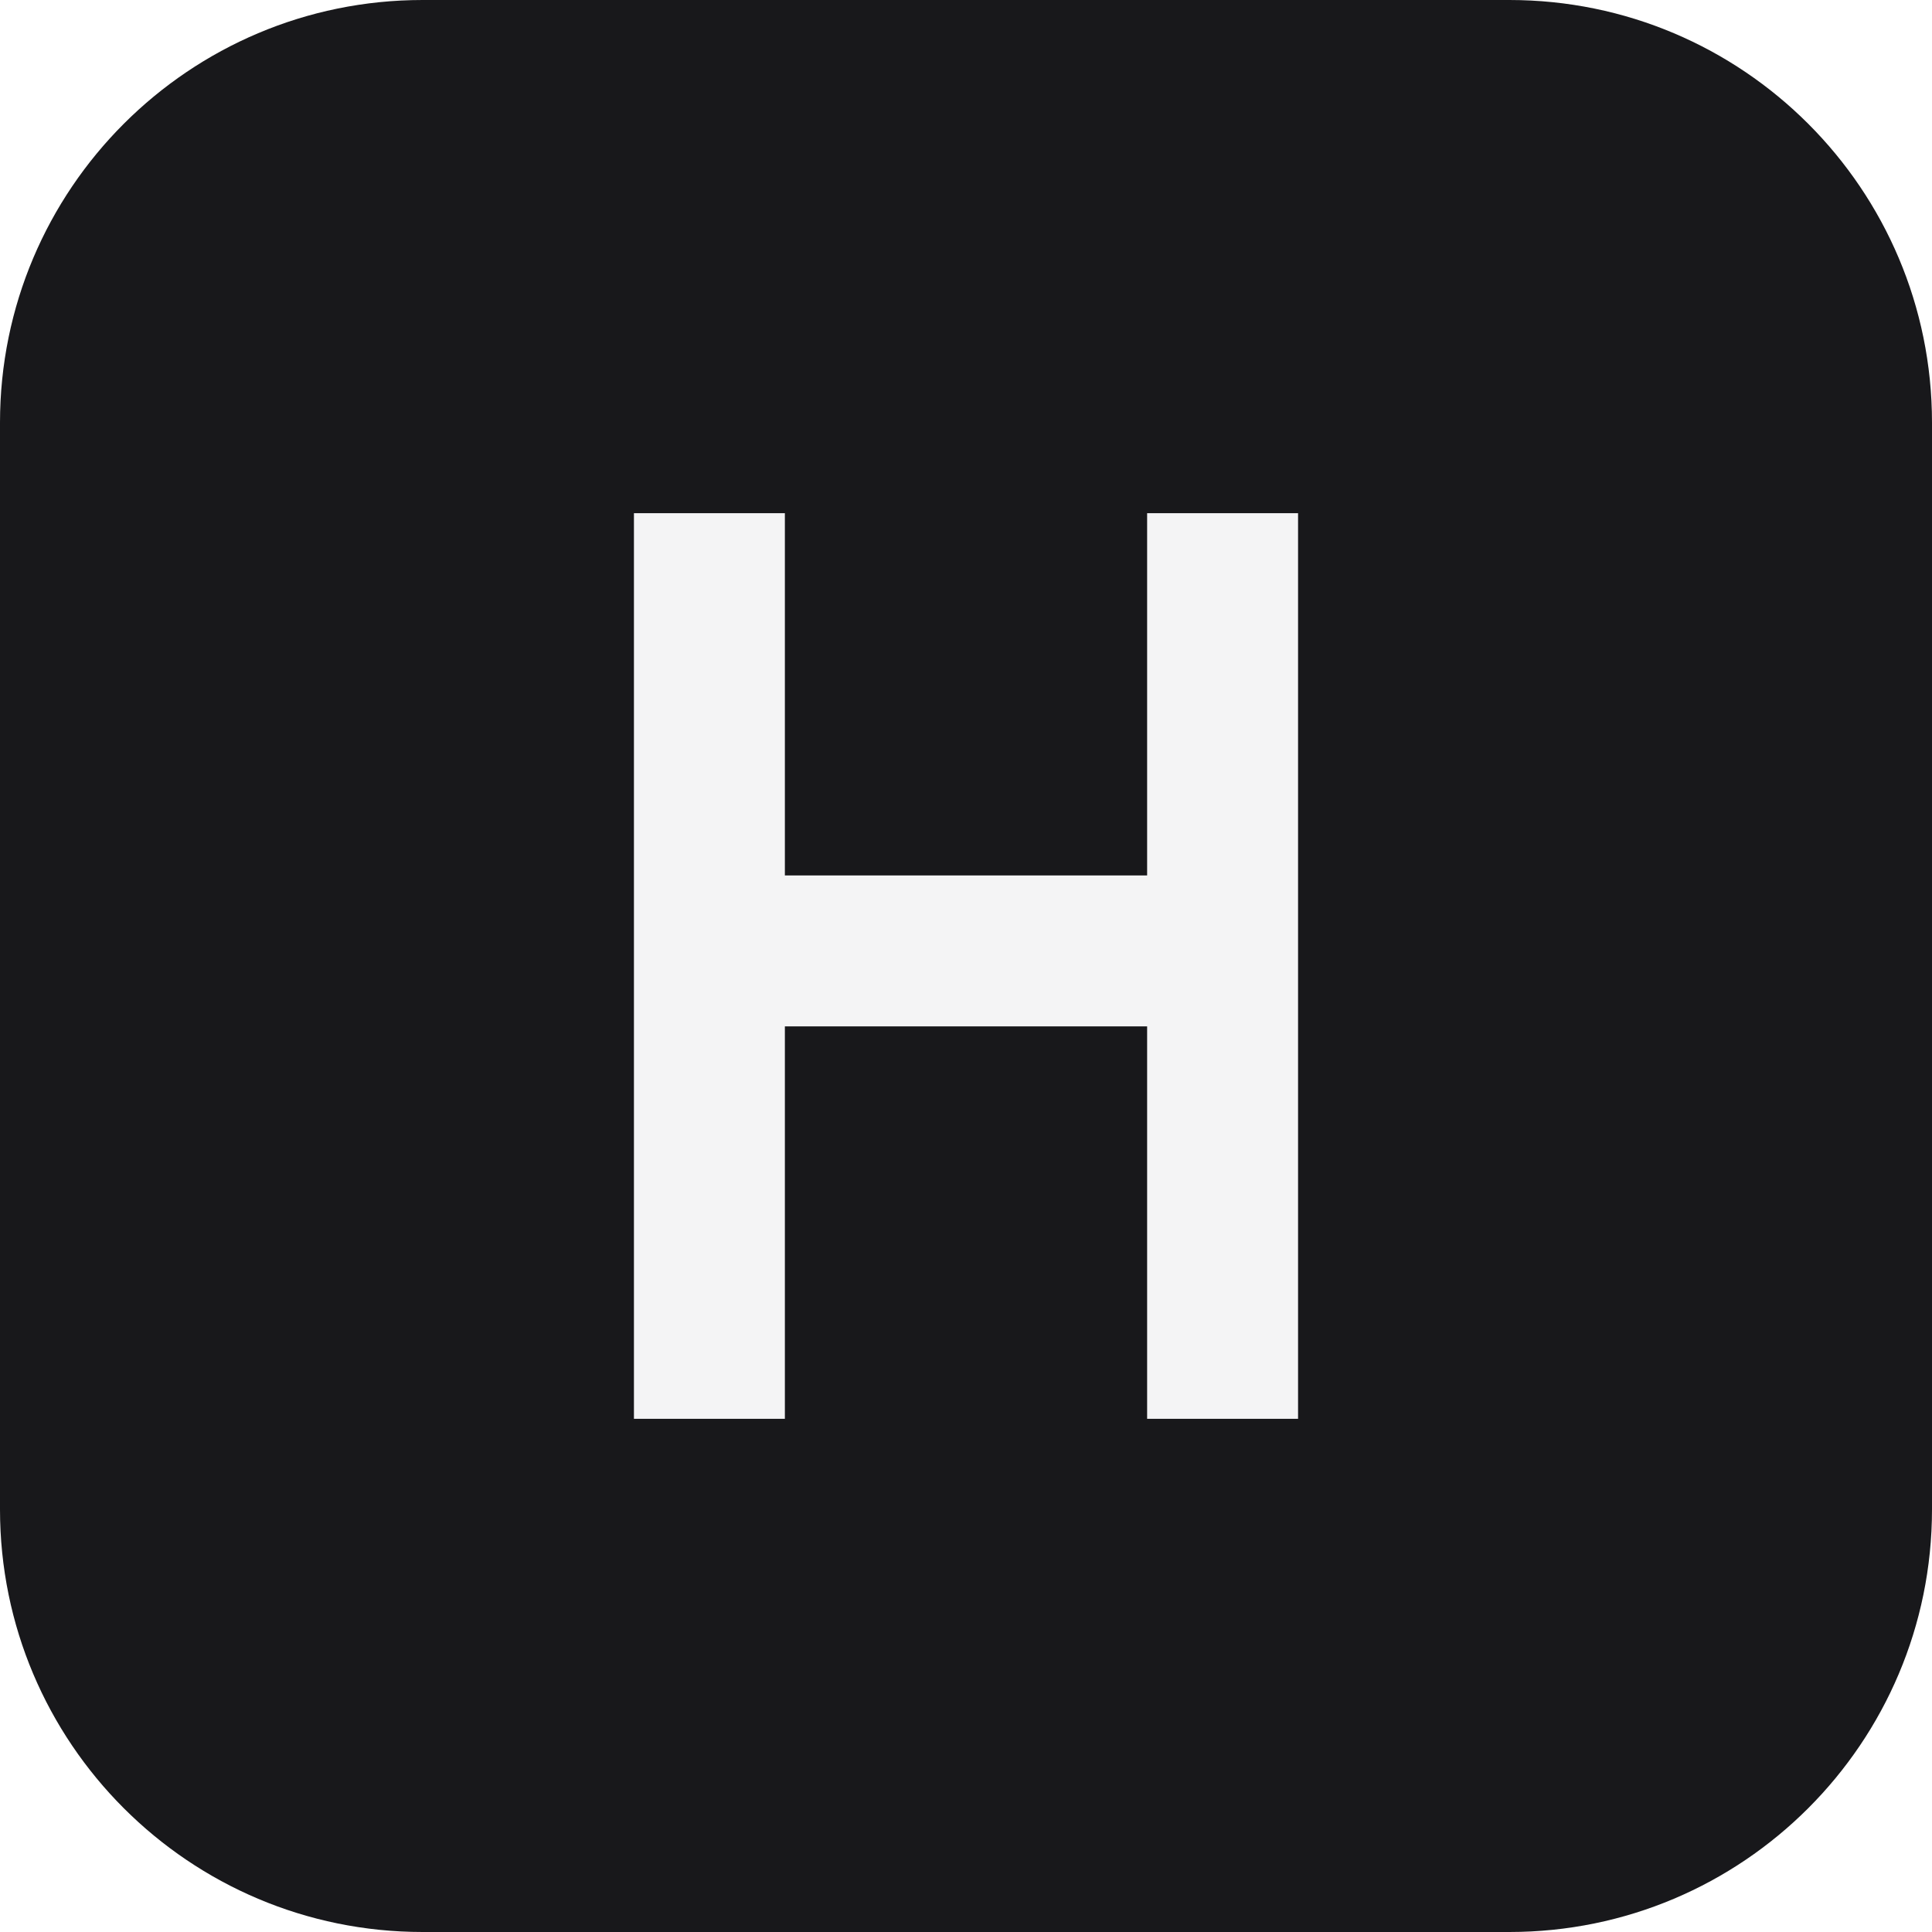
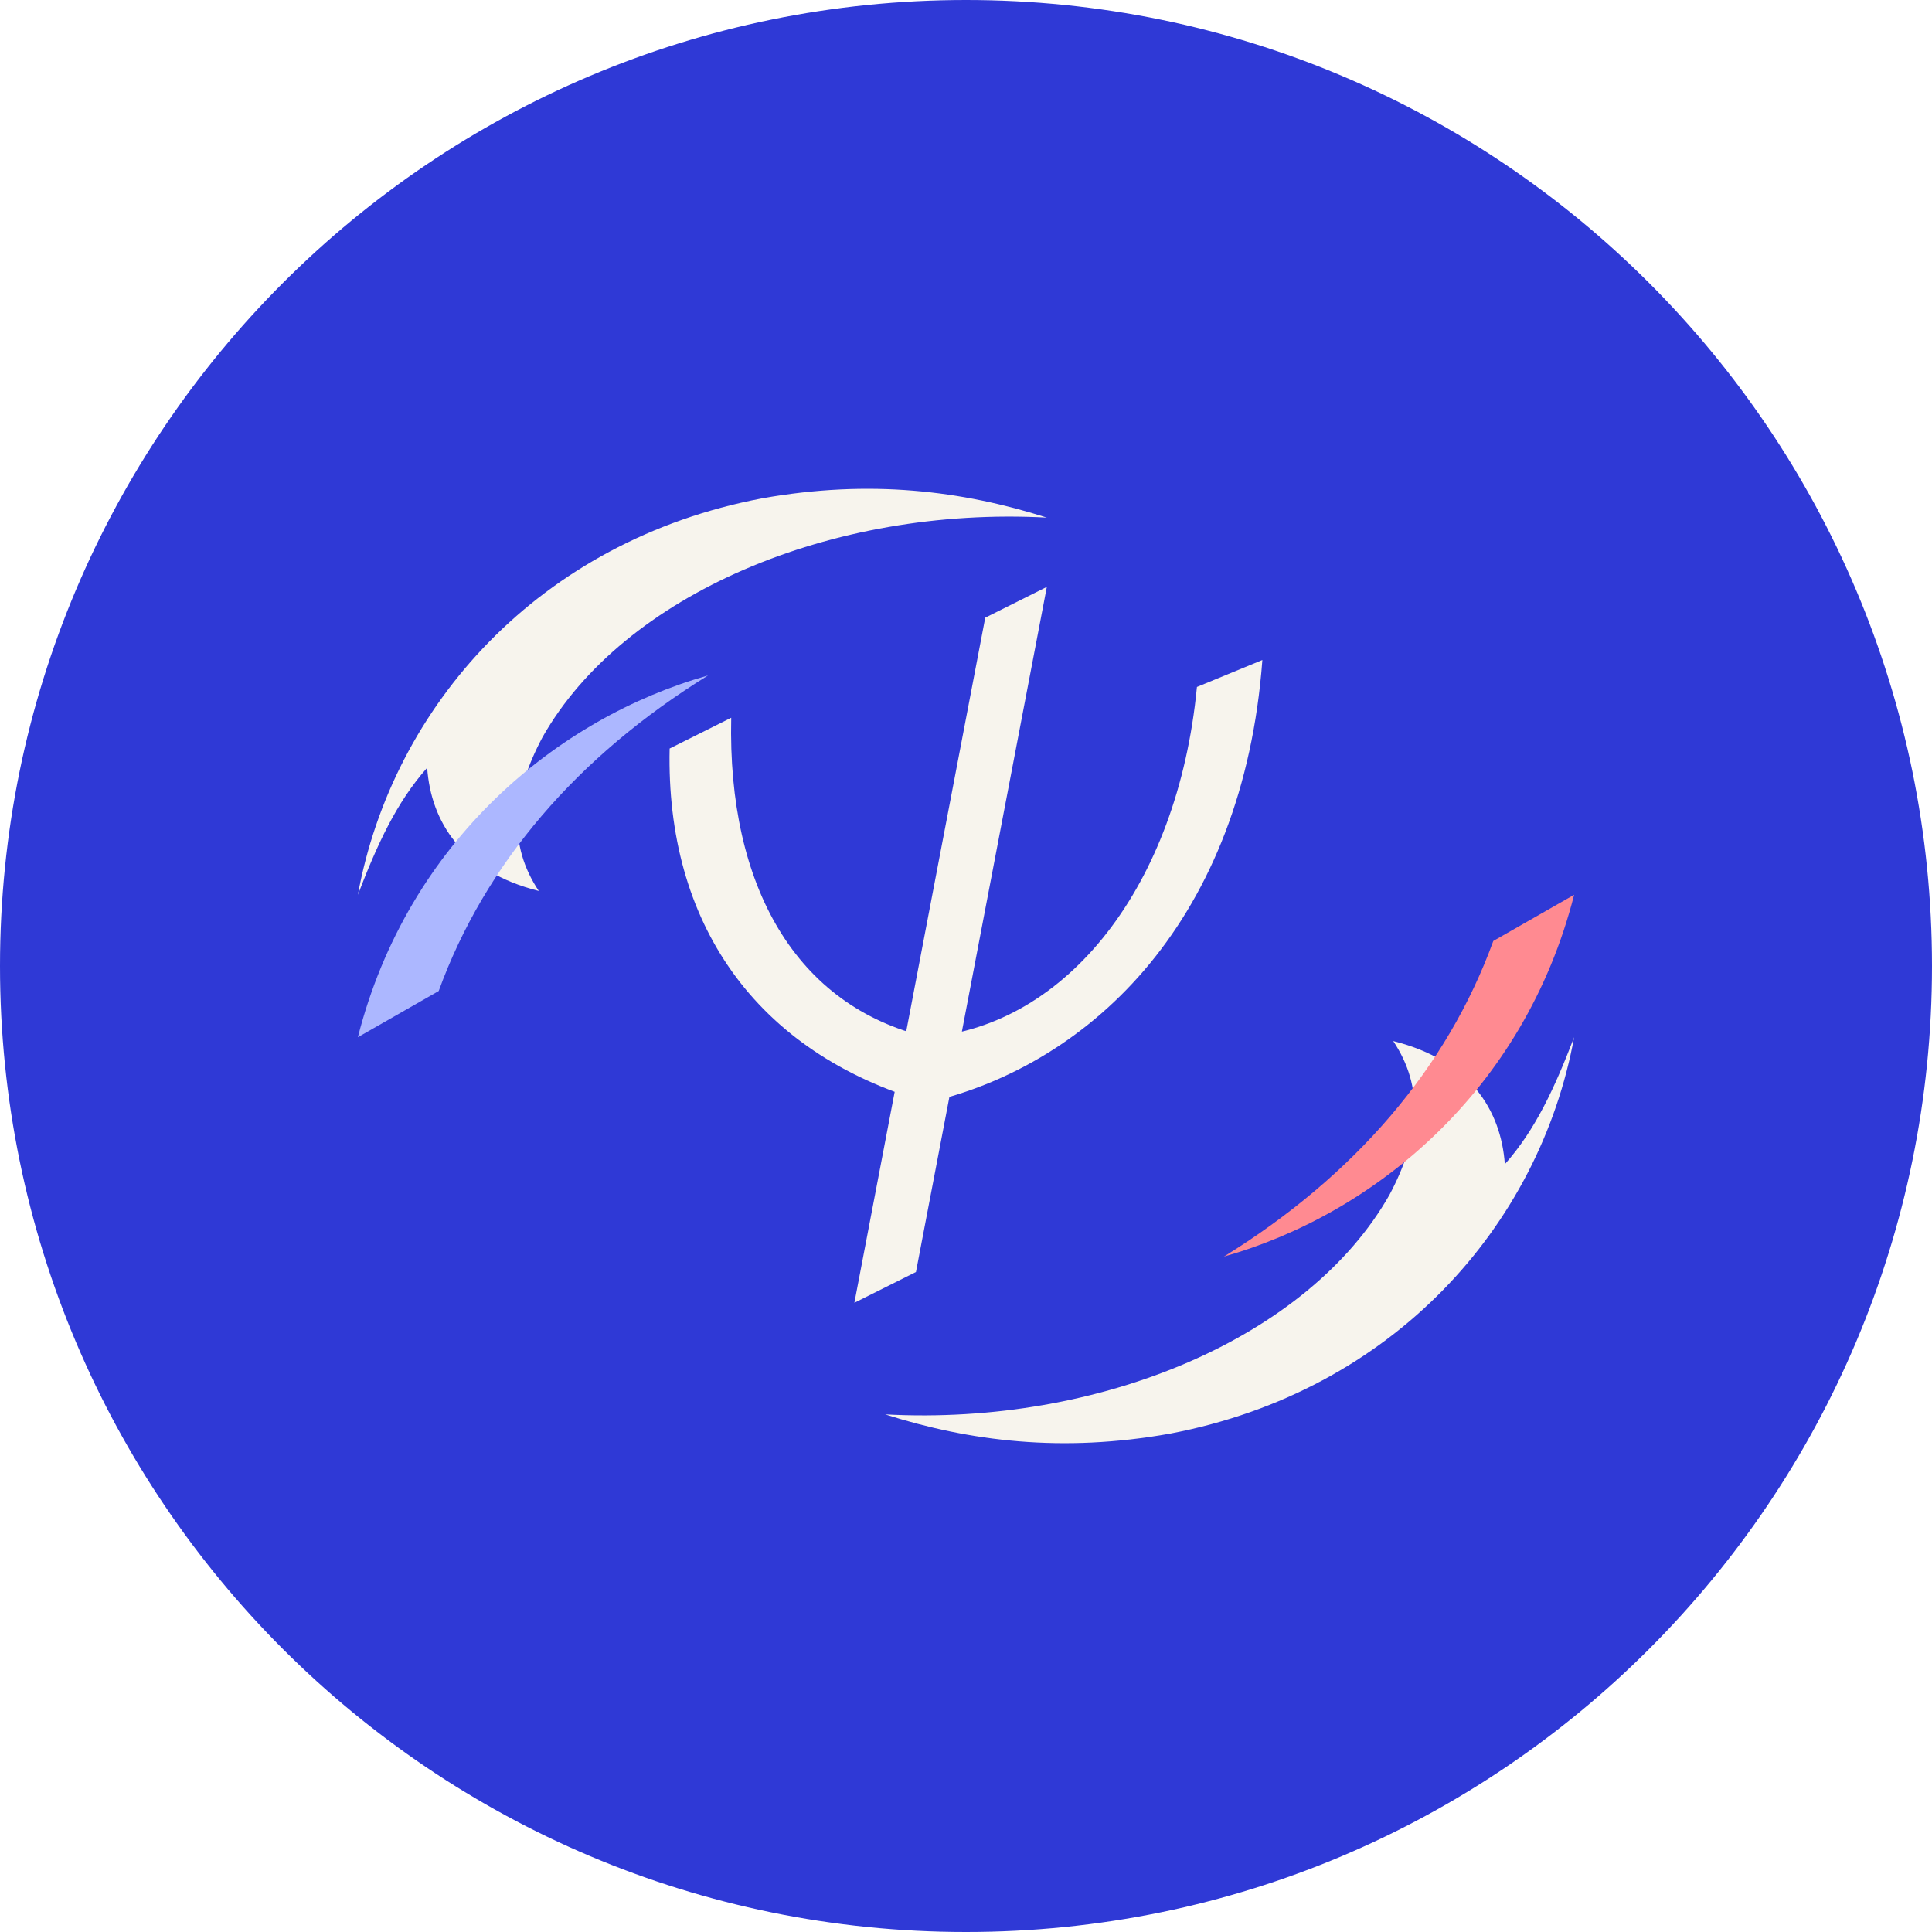
- <svg xmlns="http://www.w3.org/2000/svg" viewBox="0 0 128 128">
-   <rect width="128" height="128" rx="28" fill="#18181b" />
-   <path d="M42 34h10v24h24V34h10v60H76V68H52v26H42Z" fill="#f4f4f5" />
+ <svg xmlns="http://www.w3.org/2000/svg" width="1024" height="1024" viewBox="0 0 1024 1024">
+   <circle cx="512" cy="512" r="512" fill="#2F39D6" />
+   <g transform="translate(512 512) scale(2.04) translate(-220 -228.5)">
+     <path fill="#F7F4ED" d="M62 210c9-49 47-92 105-103 28-5 52-2 74 5-56-3-110 20-131 57-8 15-9 28-1 40-20-5-28-18-29-32-8 9-13 20-18 33Zm316 37c-9 49-47 92-105 103-28 5-52 2-74-5 56 3 110-20 131-57 8-15 9-28 1-40 20 5 28 18 29 32 8-9 13-20 18-33Z" />
+     <path fill="#ACB7FF" d="M62 247c13-51 52-83 91-94-34 21-58 49-70 82Z" />
+     <path fill="#FF8A91" d="M378 210c-13 51-52 83-91 94 34-21 58-49 70-82Z" />
+     <path fill="#F7F4ED" d="m143 172 16-8c-1 44 17 75 51 83 36-3 65-39 70-91l17-7c-5 67-44 105-87 115-45-13-68-47-67-92Zm82-34 16-8-34 178-16 8Z" />
+   </g>
</svg>
